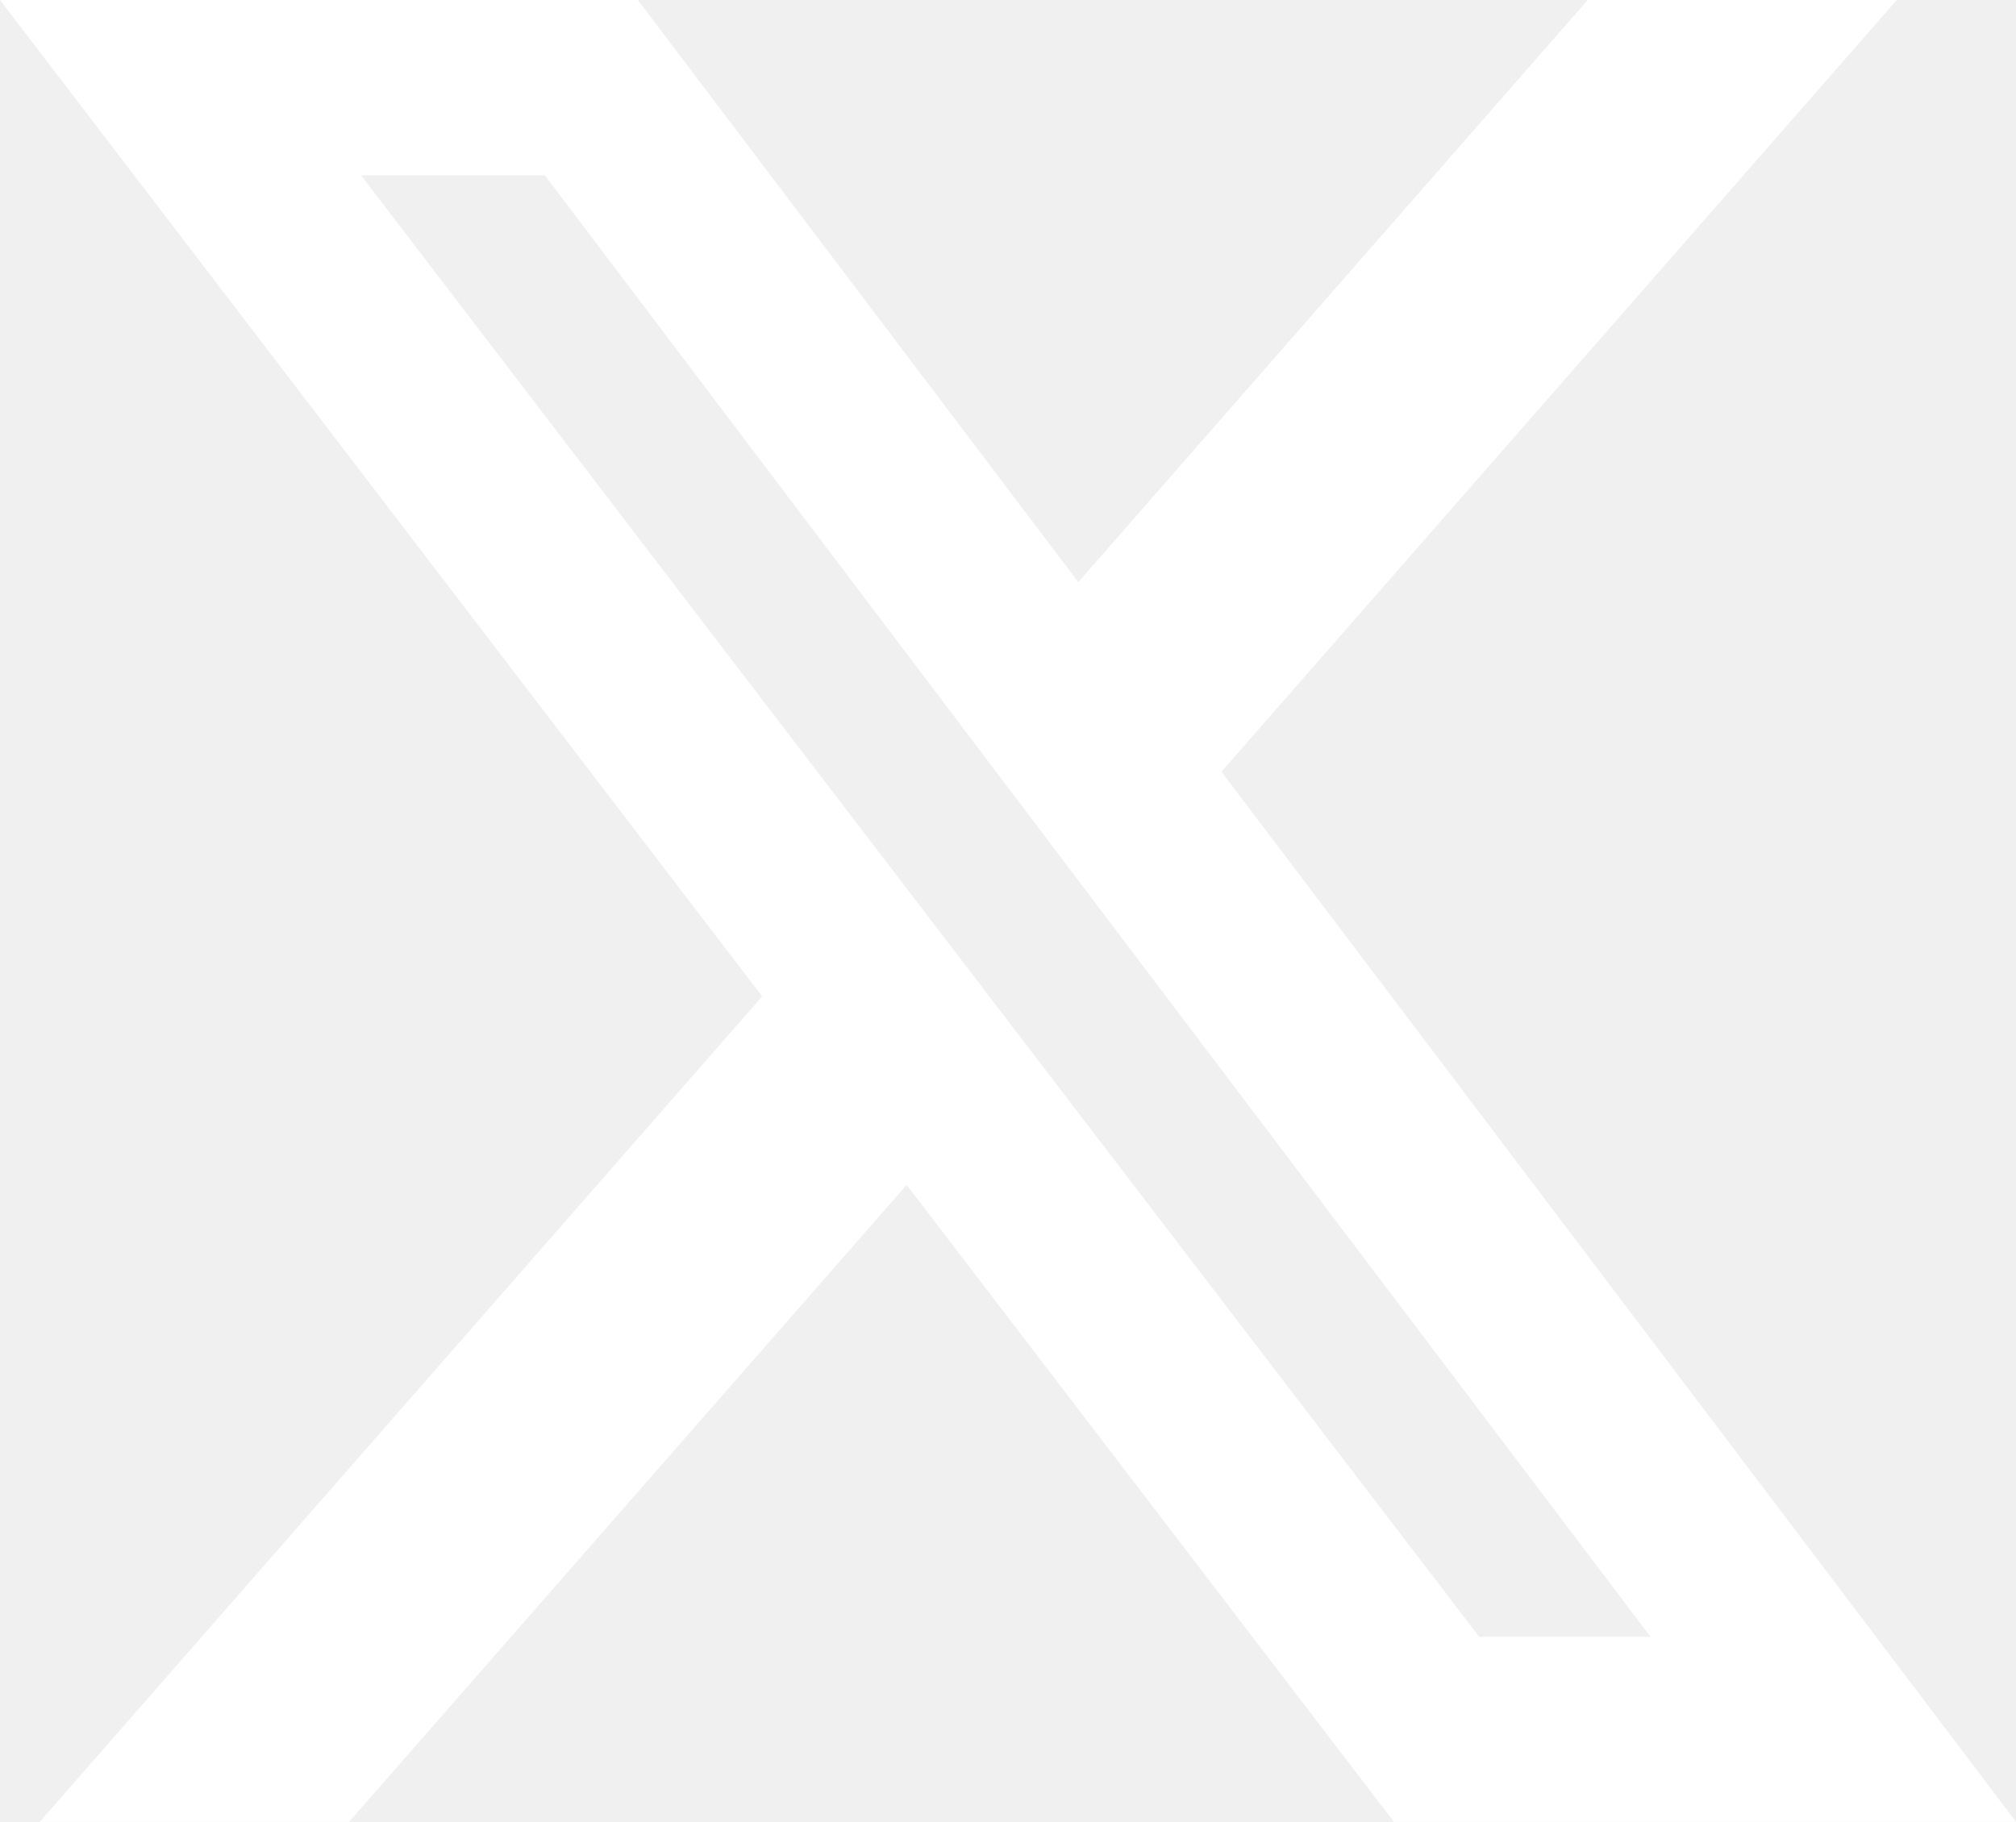
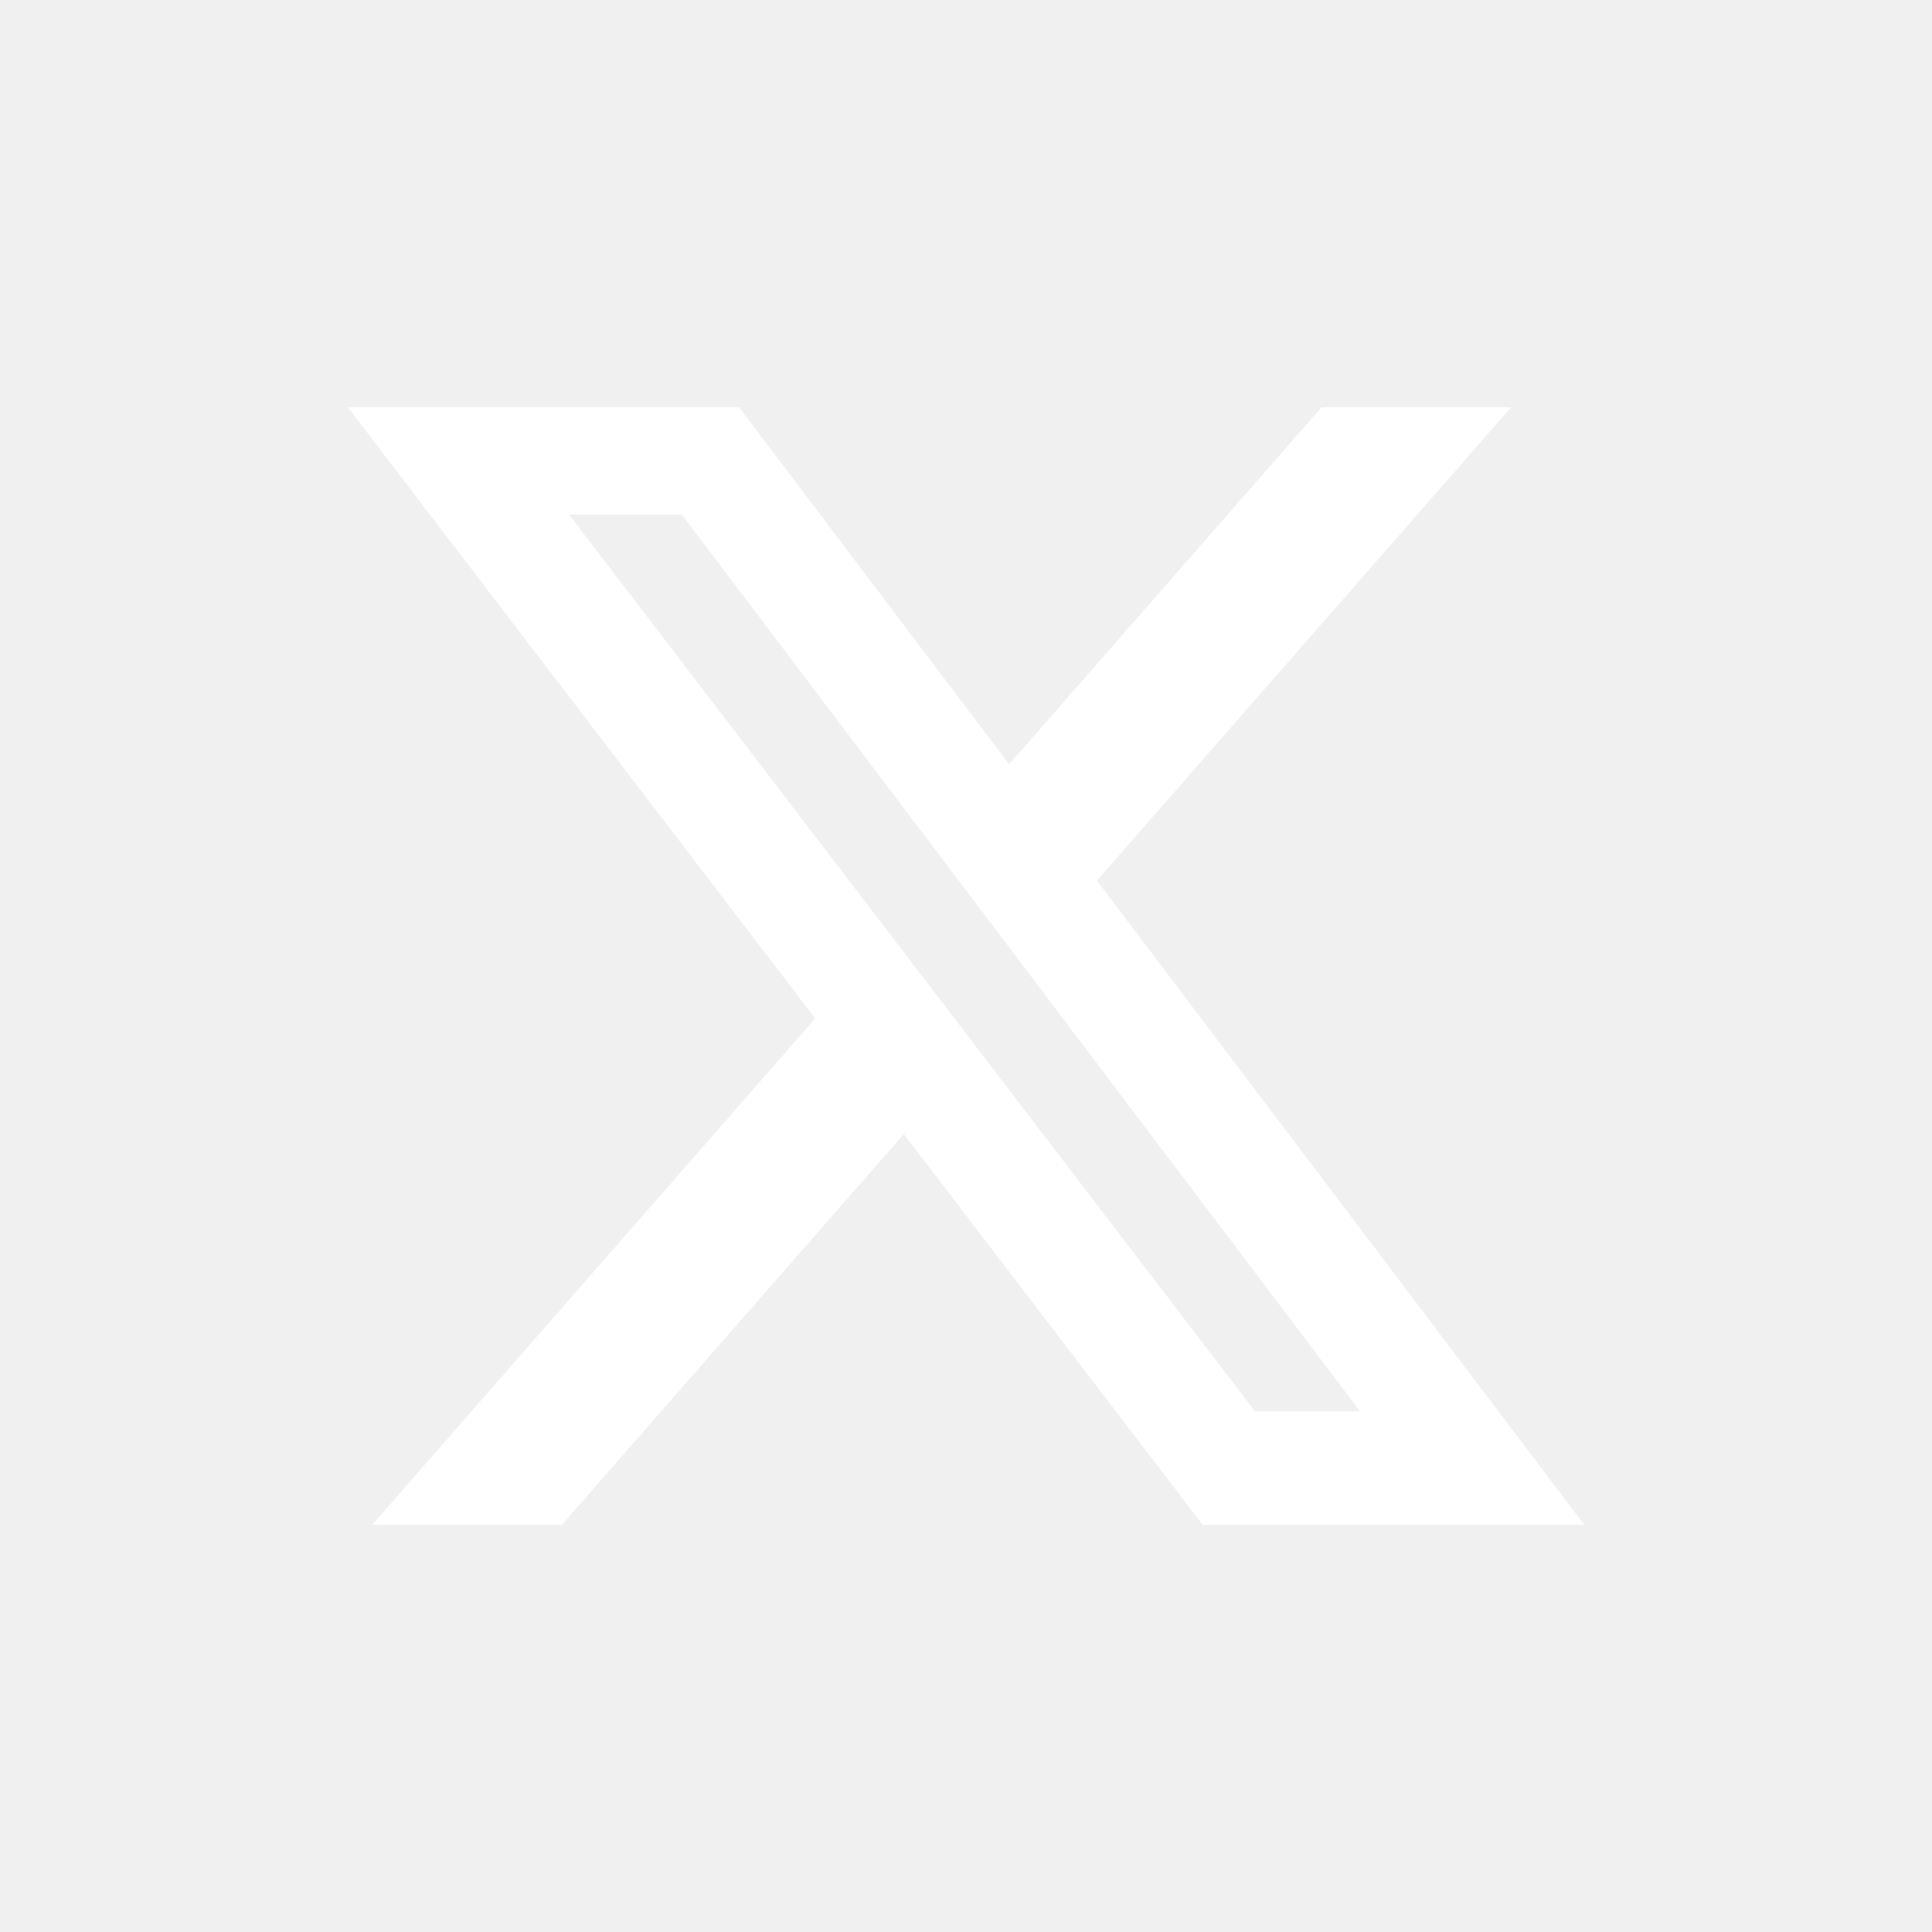
- <svg xmlns="http://www.w3.org/2000/svg" shape-rendering="geometricPrecision" text-rendering="geometricPrecision" image-rendering="optimizeQuality" fill-rule="evenodd" clip-rule="evenodd" viewBox="0 0 512 462.799">
-   <path fill="#fff" fill-rule="nonzero" d="M403.229 0h78.506L310.219 196.04 512 462.799H354.002L230.261 301.007 88.669 462.799h-78.56l183.455-209.683L0 0h161.999l111.856 147.88L403.229 0zm-27.556 415.805h43.505L138.363 44.527h-46.68l283.99 371.278z" />
+ <svg xmlns="http://www.w3.org/2000/svg" width="100%" height="100%" viewBox="0 0 800 800" version="1.1" xml:space="preserve" style="fill-rule:evenodd;clip-rule:evenodd;stroke-linejoin:round;stroke-miterlimit:2;">
+   <g transform="matrix(1,0,0,1,144,168.601)">
+     <path d="M403.229,0L481.735,0L310.219,196.04L512,462.799L354.002,462.799L230.261,301.007L88.669,462.799L10.109,462.799L193.564,253.116L0,0L161.999,0L273.855,147.88L403.229,0ZM375.673,415.805L419.178,415.805L138.363,44.527L91.683,44.527L375.673,415.805Z" style="fill:white;fill-rule:nonzero;" />
+   </g>
</svg>
